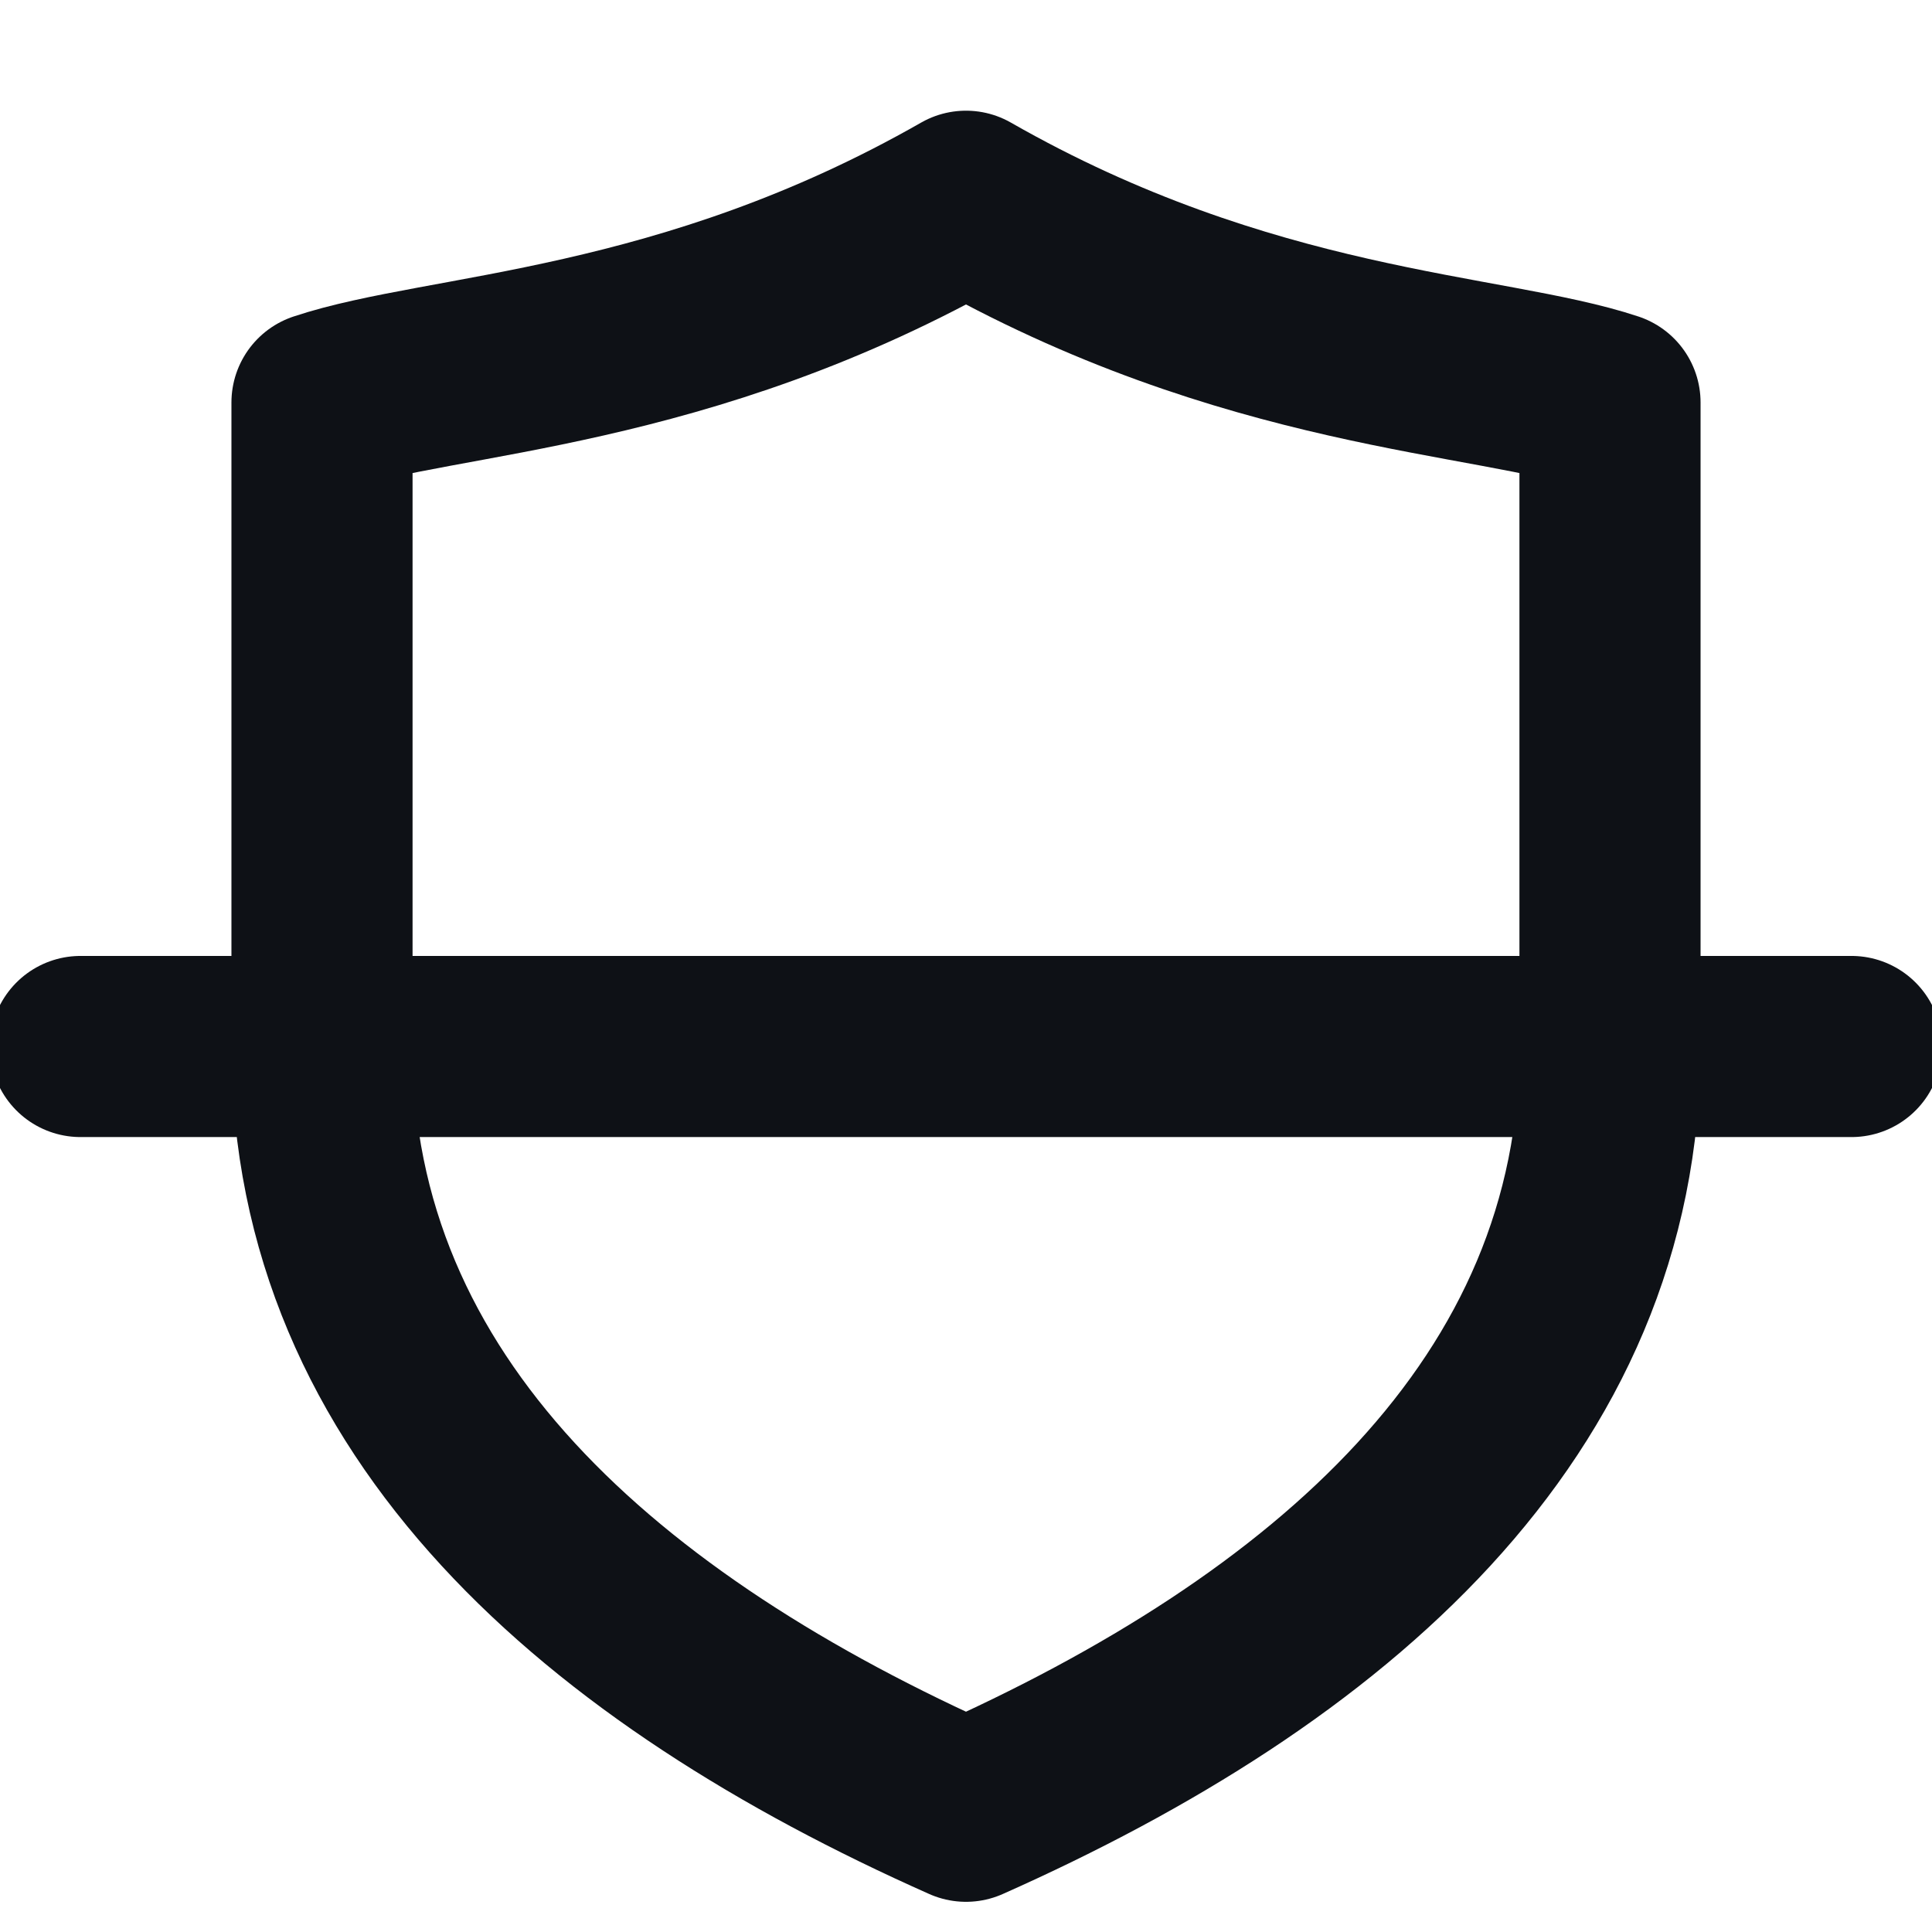
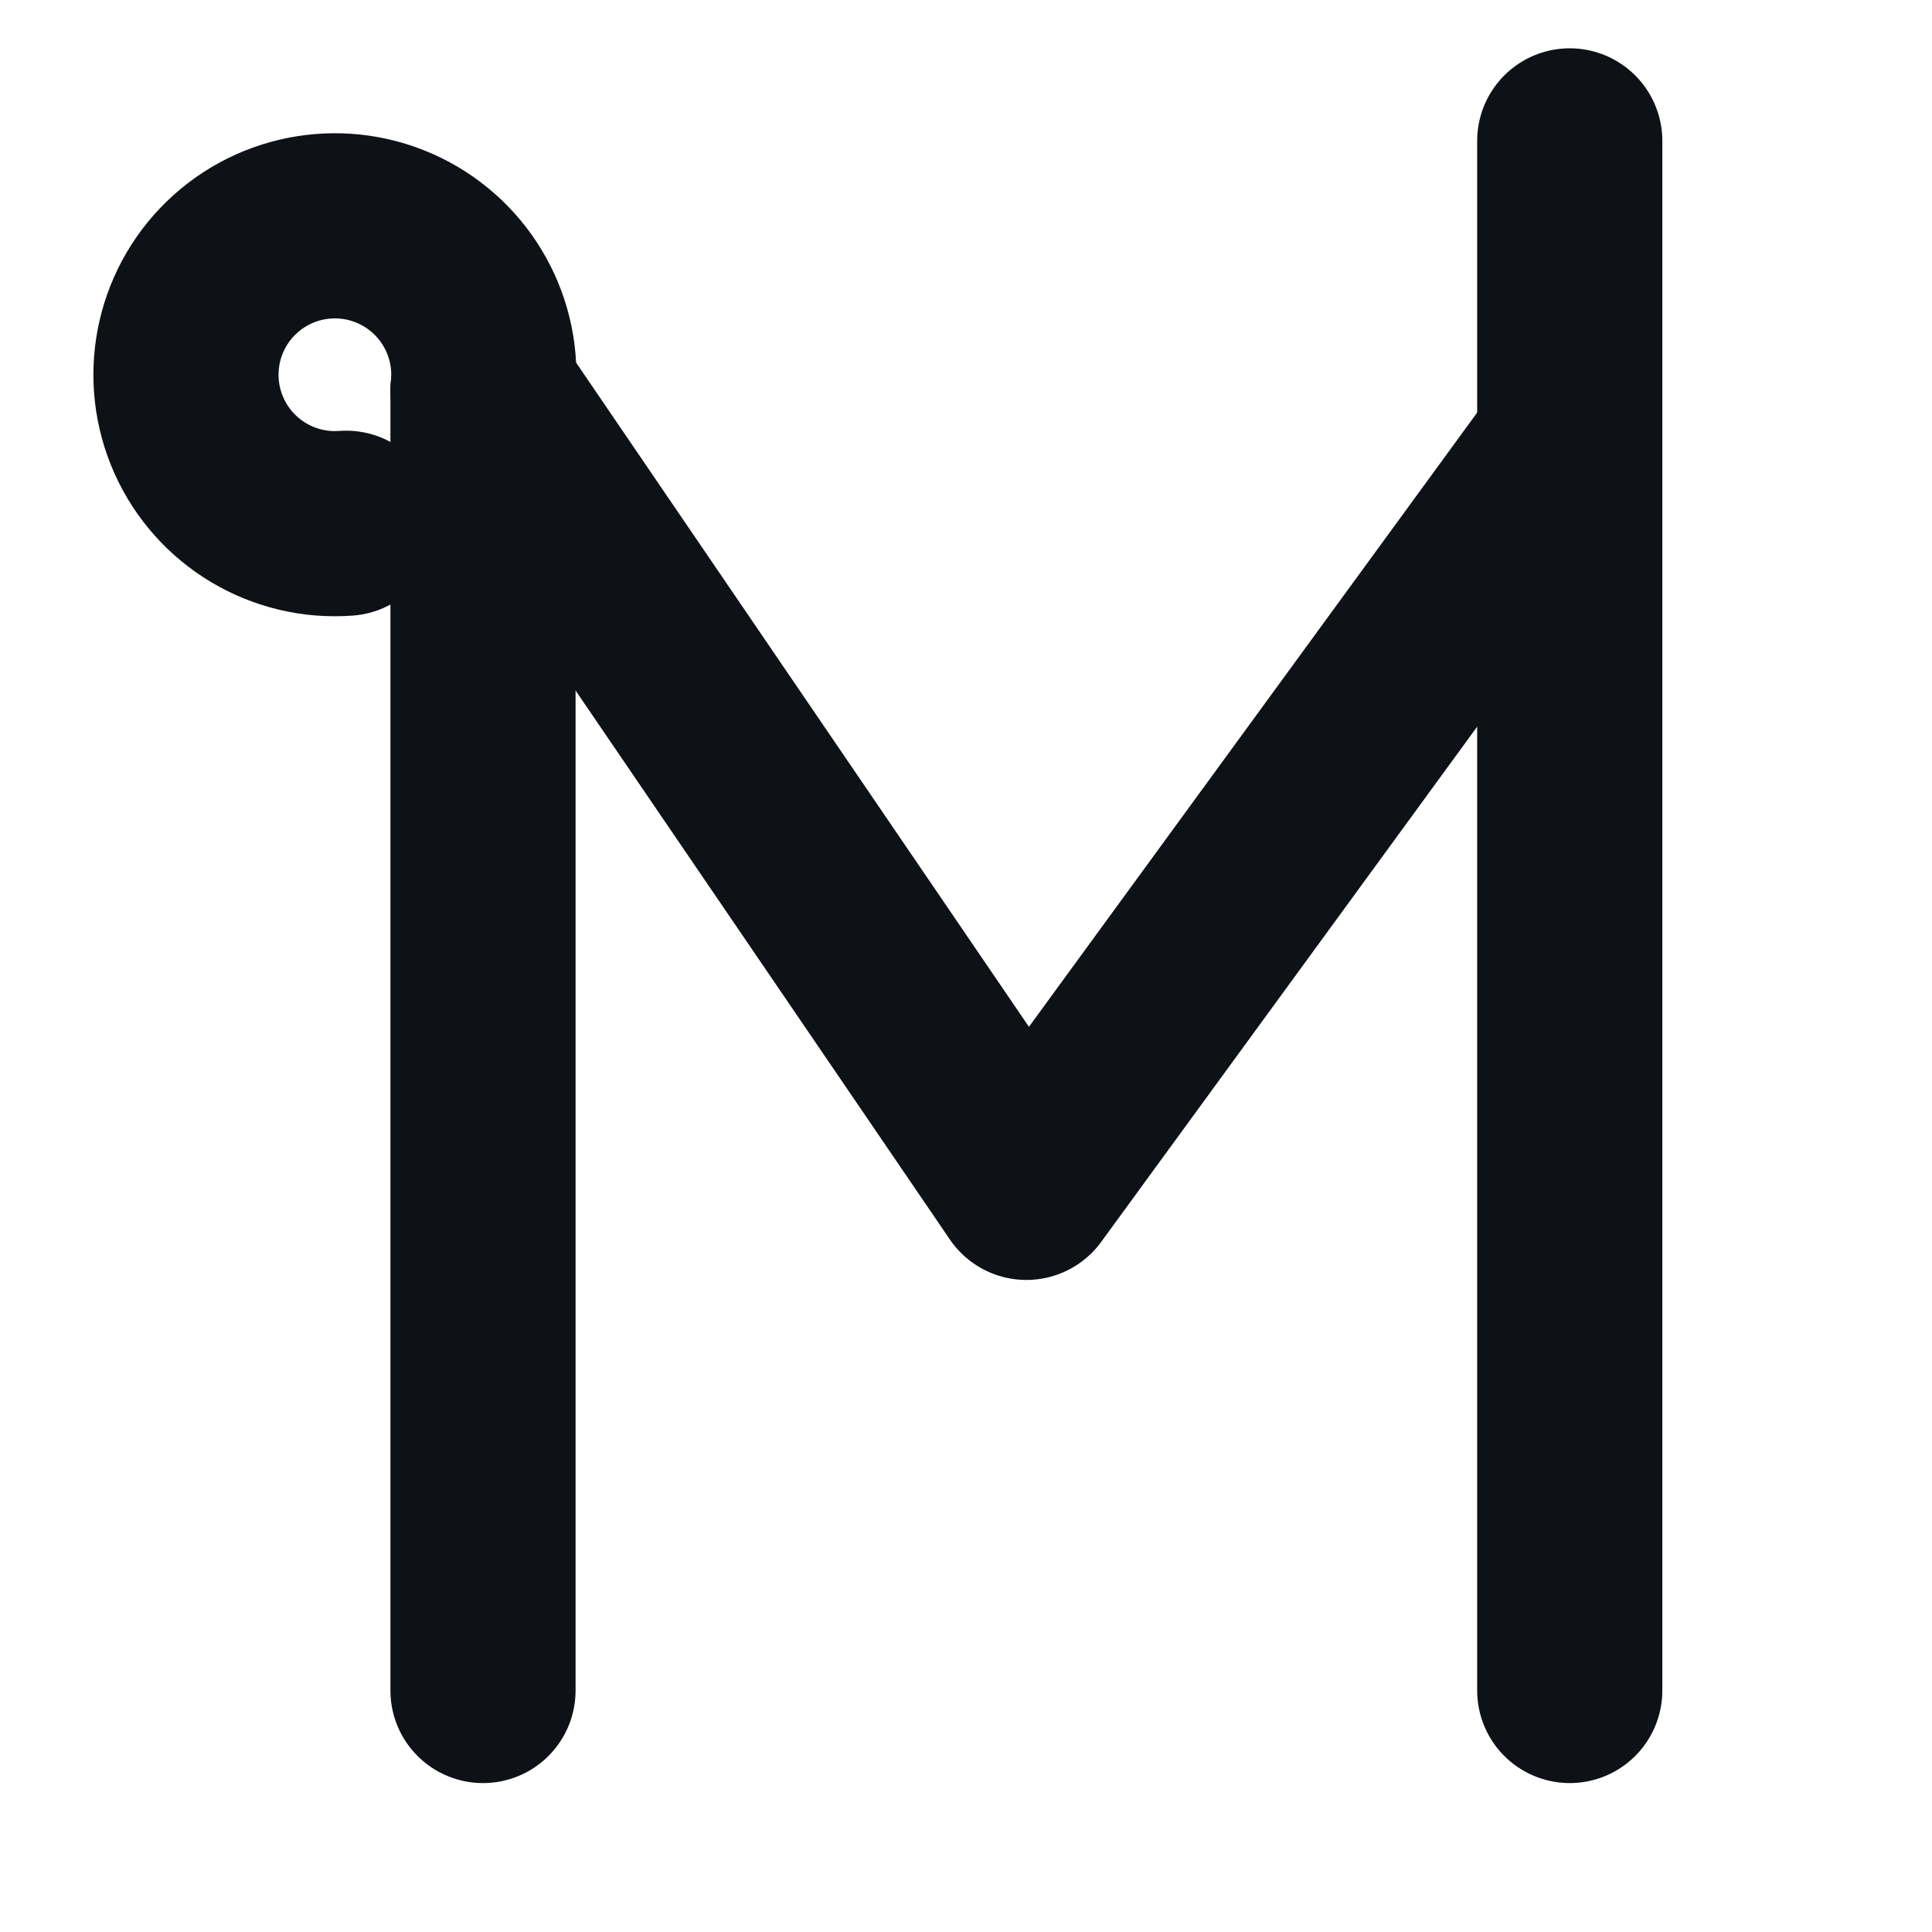
<svg xmlns="http://www.w3.org/2000/svg" width="48" height="48" viewBox="0 0 48 48">
  <style>path{stroke:#0E1116}@media (prefers-color-scheme:dark){path{stroke:#F2F4F7}}</style>
-   <path d="M2 26 H8 V10 C11 9 17 9 24 5 C31 9 37 9 40 10 V26 C40 35 33 41 24 45 C15 41 8 35 8 26 H46" fill="none" stroke-width="4.5" stroke-linecap="round" stroke-linejoin="round" />
+   <path d="M 8.6 13 A 3.7 3.7 0 1 1 12 9.7 V 42" fill="none" stroke-width="4.6" stroke-linecap="round" stroke-linejoin="round" />
+   <path d="M 12 9.7 L 25.5 29.5 L 39 11" fill="none" stroke-width="4.6" stroke-linecap="round" stroke-linejoin="round" />
+   <path d="M 39 3.5 V 42" fill="none" stroke-width="4.6" stroke-linecap="round" stroke-linejoin="round" />
</svg>
